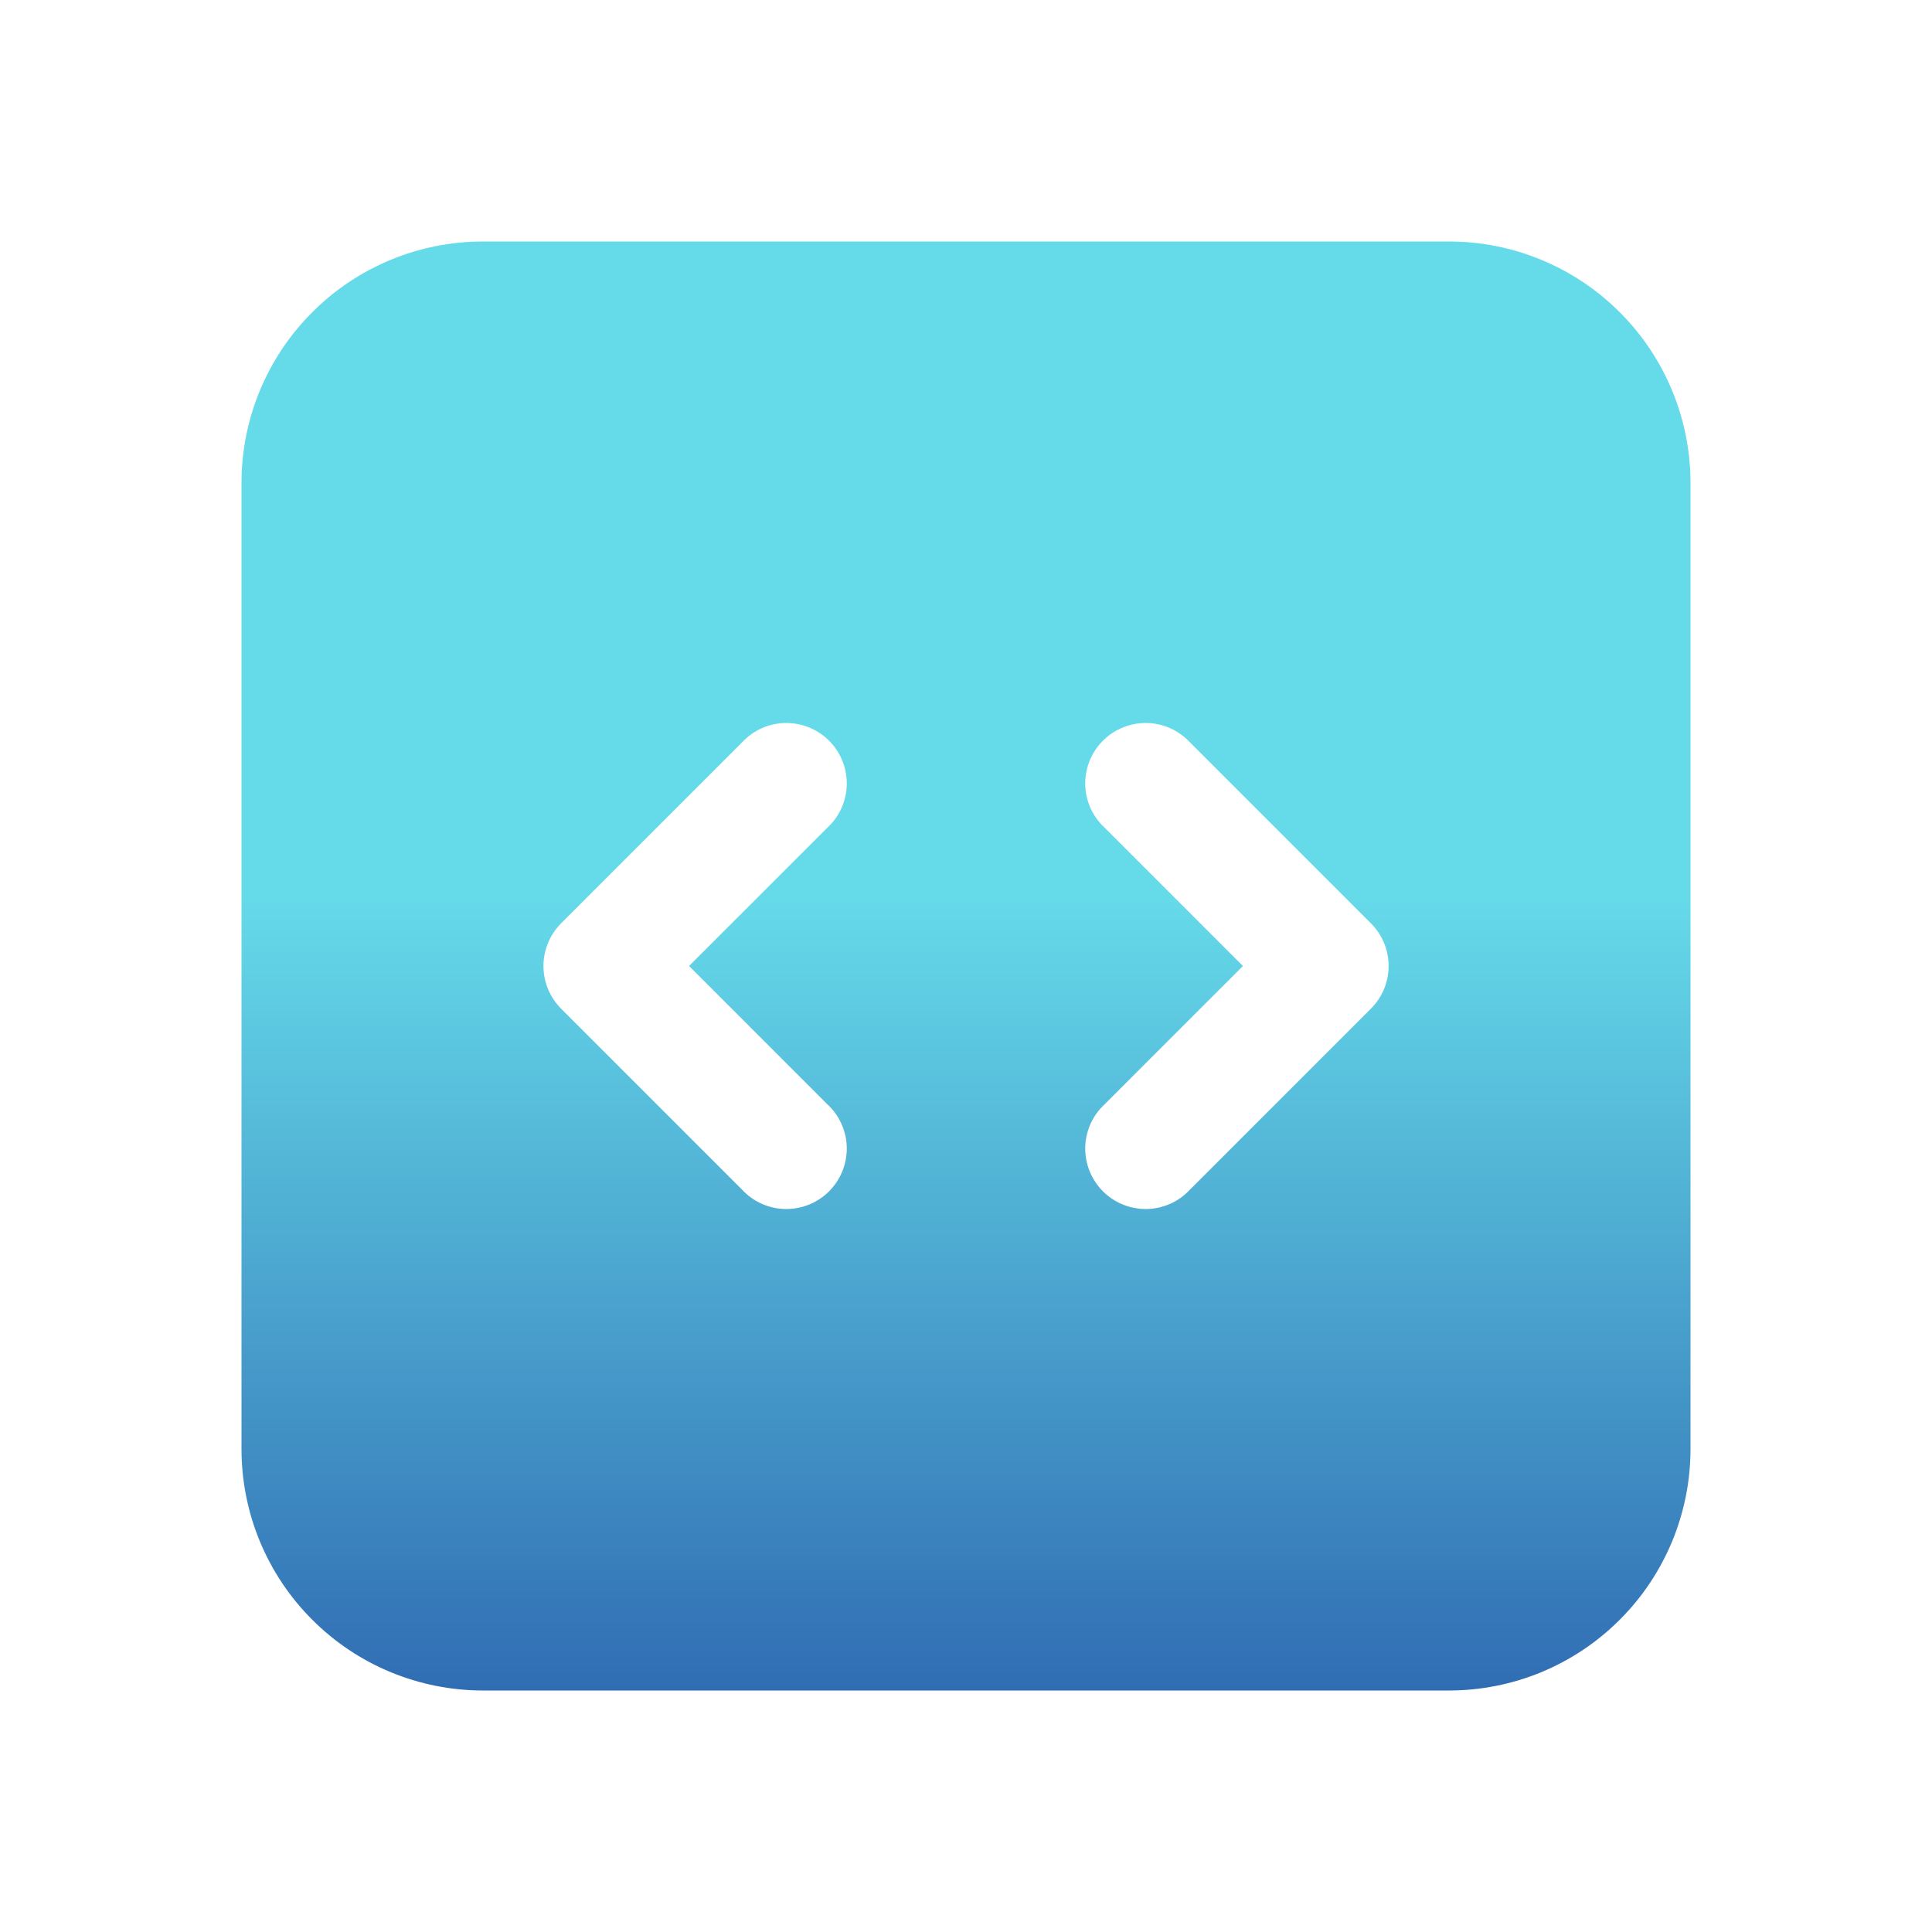
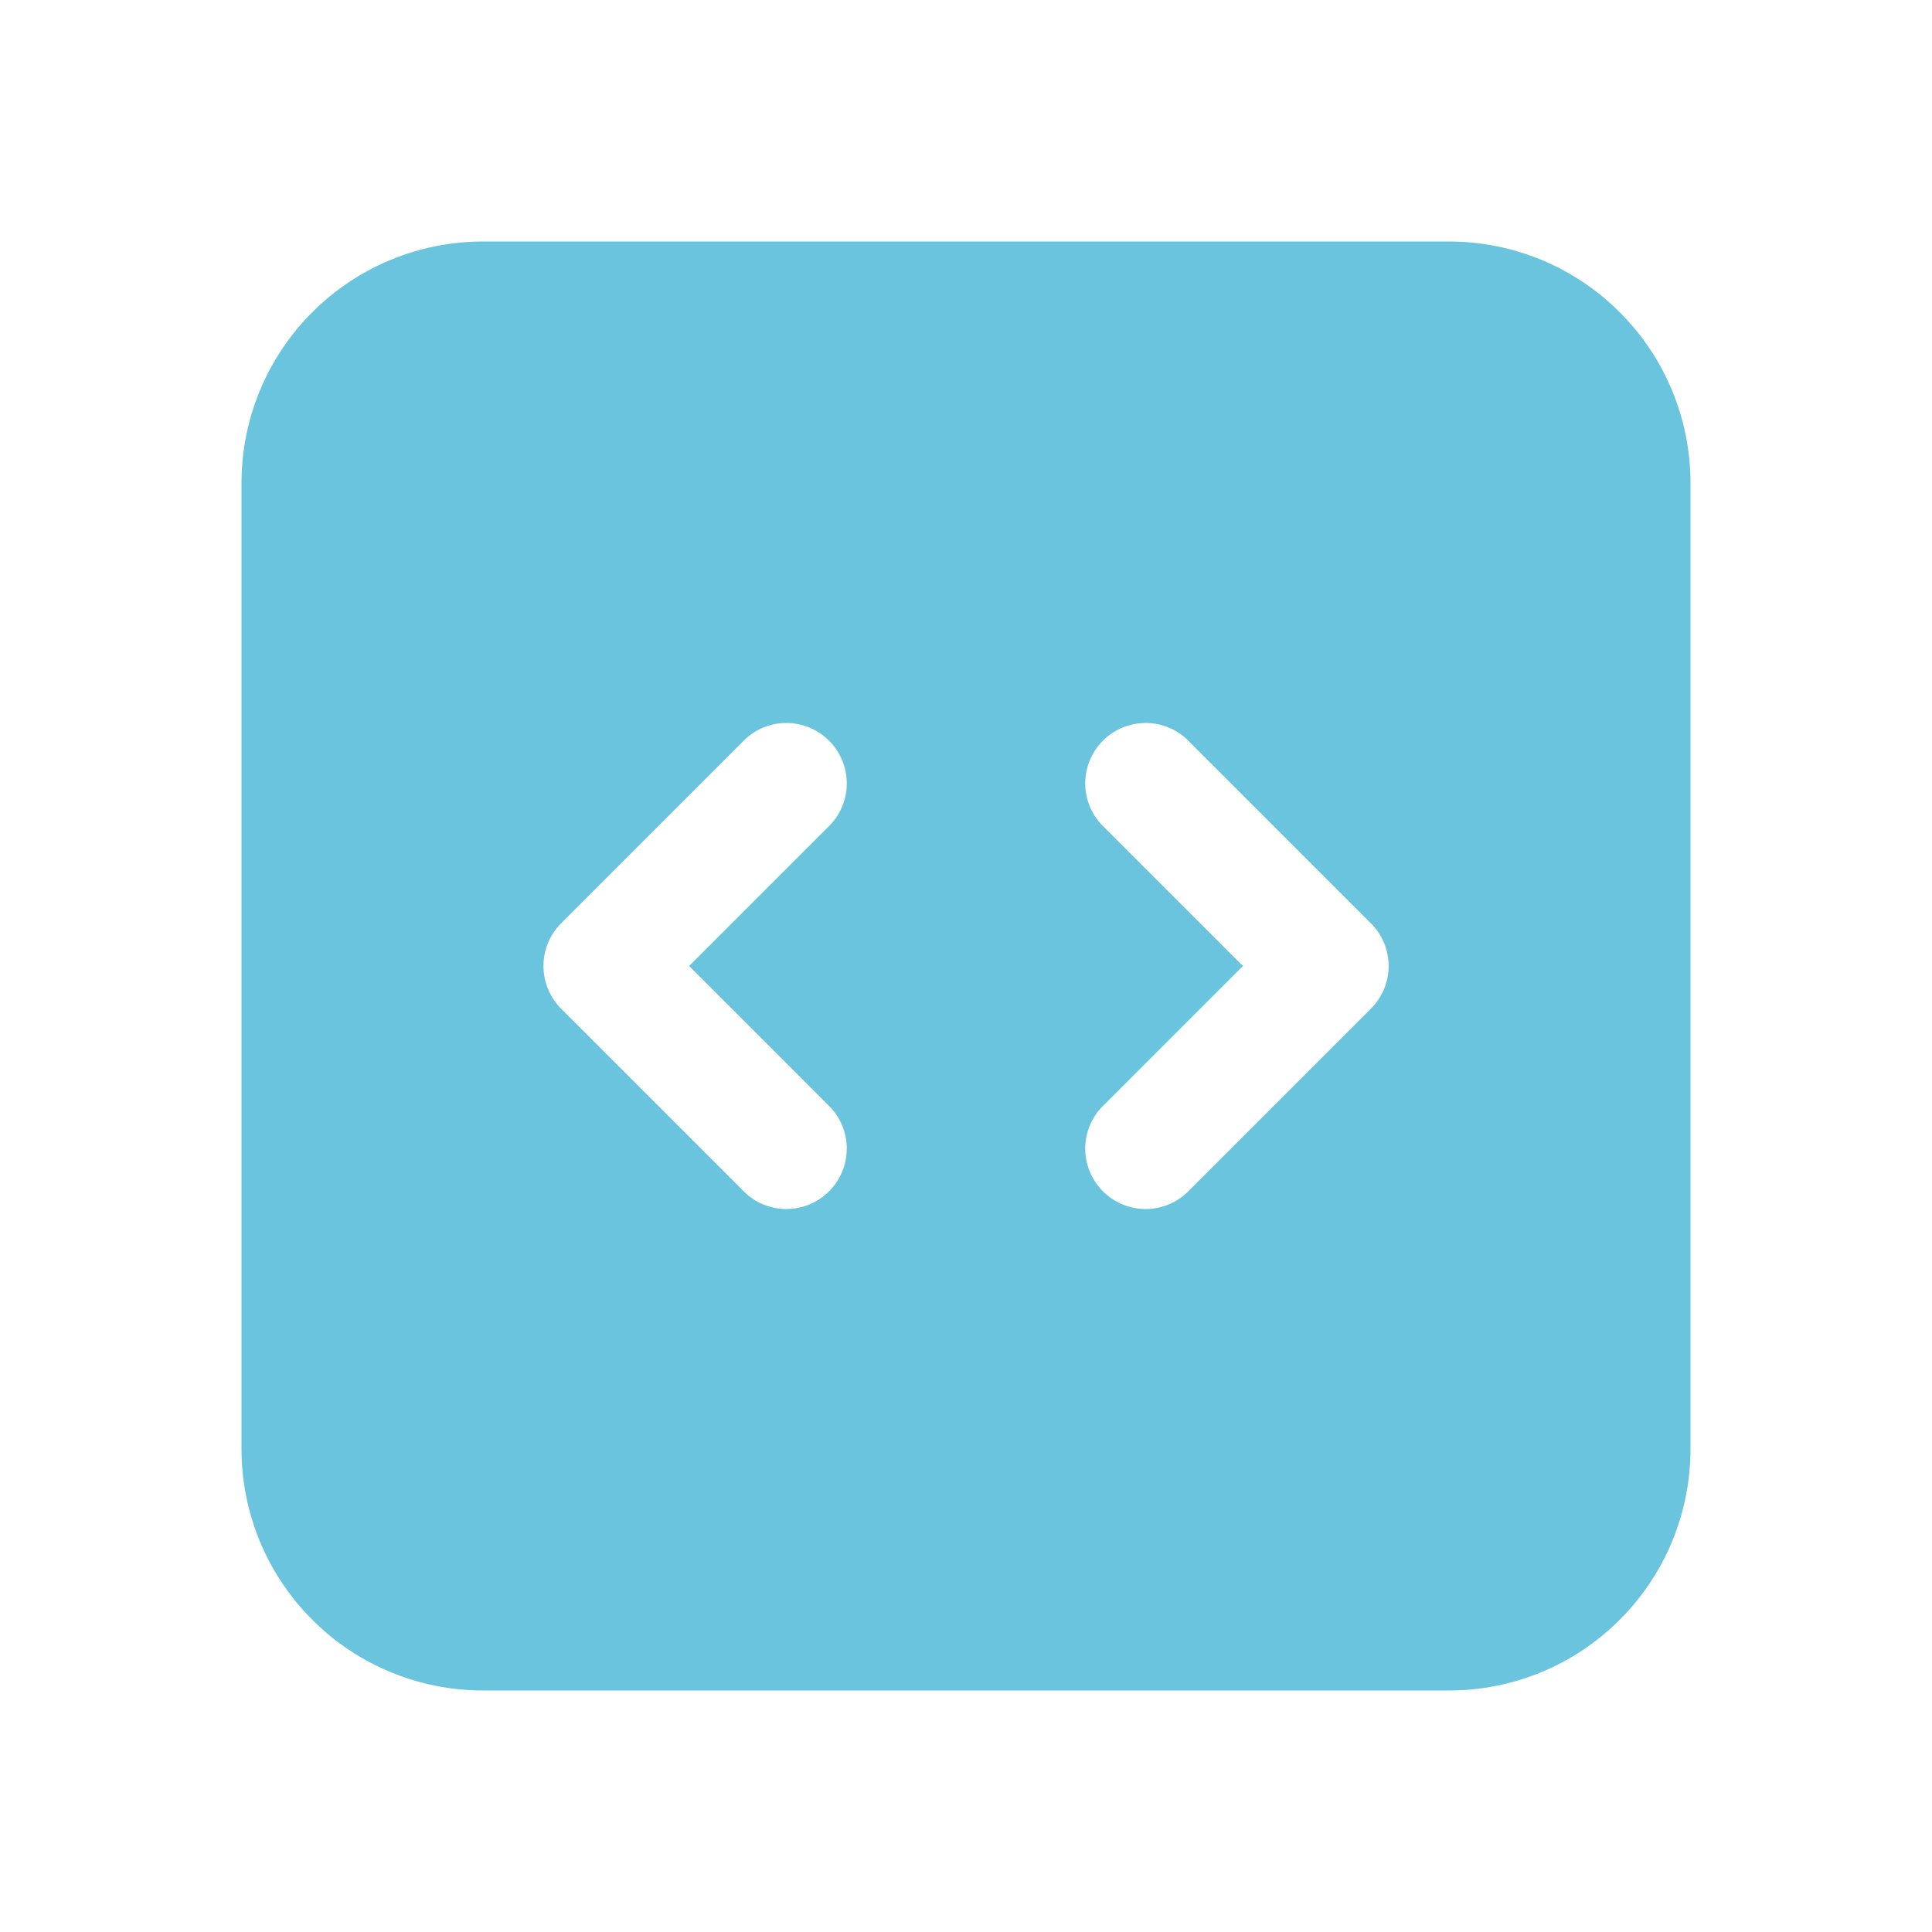
<svg xmlns="http://www.w3.org/2000/svg" width="24" height="24" viewBox="0 0 24 24" fill="none">
-   <path fill-rule="evenodd" clip-rule="evenodd" d="M3 6C3 5.204 3.316 4.441 3.879 3.879C4.441 3.316 5.204 3 6 3H18C18.796 3 19.559 3.316 20.121 3.879C20.684 4.441 21 5.204 21 6V18C21 18.796 20.684 19.559 20.121 20.121C19.559 20.684 18.796 21 18 21H6C5.204 21 4.441 20.684 3.879 20.121C3.316 19.559 3 18.796 3 18V6ZM17.25 12C17.25 12.199 17.171 12.389 17.03 12.53L14.78 14.78C14.711 14.854 14.629 14.913 14.537 14.954C14.444 14.995 14.345 15.017 14.245 15.019C14.144 15.02 14.044 15.002 13.95 14.964C13.857 14.926 13.772 14.87 13.701 14.799C13.63 14.728 13.574 14.643 13.536 14.55C13.498 14.456 13.48 14.356 13.481 14.255C13.483 14.155 13.505 14.056 13.546 13.963C13.587 13.871 13.646 13.789 13.72 13.72L15.44 12L13.72 10.28C13.646 10.211 13.587 10.129 13.546 10.037C13.505 9.945 13.483 9.845 13.481 9.745C13.48 9.644 13.498 9.544 13.536 9.45C13.574 9.357 13.63 9.272 13.701 9.201C13.772 9.13 13.857 9.074 13.95 9.036C14.044 8.998 14.144 8.98 14.245 8.981C14.345 8.983 14.444 9.005 14.537 9.046C14.629 9.087 14.711 9.146 14.78 9.22L17.03 11.47C17.171 11.61 17.25 11.801 17.25 12ZM6.97 11.47C6.83 11.611 6.751 11.801 6.751 12C6.751 12.199 6.83 12.389 6.97 12.53L9.22 14.78C9.289 14.854 9.371 14.913 9.463 14.954C9.555 14.995 9.655 15.017 9.755 15.019C9.856 15.02 9.956 15.002 10.05 14.964C10.143 14.926 10.228 14.87 10.299 14.799C10.37 14.728 10.426 14.643 10.464 14.55C10.502 14.456 10.52 14.356 10.519 14.255C10.517 14.155 10.495 14.056 10.454 13.963C10.413 13.871 10.354 13.789 10.28 13.72L8.56 12L10.28 10.28C10.354 10.211 10.413 10.129 10.454 10.037C10.495 9.945 10.517 9.845 10.519 9.745C10.52 9.644 10.502 9.544 10.464 9.45C10.426 9.357 10.37 9.272 10.299 9.201C10.228 9.13 10.143 9.074 10.05 9.036C9.956 8.998 9.856 8.98 9.755 8.981C9.655 8.983 9.555 9.005 9.463 9.046C9.371 9.087 9.289 9.146 9.22 9.22L6.97 11.47Z" fill="url(#paint0_linear_8_6)" />
-   <defs>
-     <linearGradient id="paint0_linear_8_6" x1="12" y1="3" x2="12" y2="21" gradientUnits="userSpaceOnUse">
-       <stop offset="0.453" stop-color="#65DAE9" />
-       <stop offset="1" stop-color="#306DB3" />
-     </linearGradient>
-   </defs>
+   <path fill-rule="evenodd" clip-rule="evenodd" d="M3 6C3 5.204 3.316 4.441 3.879 3.879C4.441 3.316 5.204 3 6 3H18C18.796 3 19.559 3.316 20.121 3.879C20.684 4.441 21 5.204 21 6V18C21 18.796 20.684 19.559 20.121 20.121C19.559 20.684 18.796 21 18 21H6C5.204 21 4.441 20.684 3.879 20.121C3.316 19.559 3 18.796 3 18V6ZM17.25 12C17.25 12.199 17.171 12.389 17.03 12.53L14.78 14.78C14.711 14.854 14.629 14.913 14.537 14.954C14.444 14.995 14.345 15.017 14.245 15.019C14.144 15.02 14.044 15.002 13.95 14.964C13.857 14.926 13.772 14.87 13.701 14.799C13.63 14.728 13.574 14.643 13.536 14.55C13.498 14.456 13.48 14.356 13.481 14.255C13.483 14.155 13.505 14.056 13.546 13.963C13.587 13.871 13.646 13.789 13.72 13.72L15.44 12L13.72 10.28C13.646 10.211 13.587 10.129 13.546 10.037C13.505 9.945 13.483 9.845 13.481 9.745C13.48 9.644 13.498 9.544 13.536 9.45C13.574 9.357 13.63 9.272 13.701 9.201C13.772 9.13 13.857 9.074 13.95 9.036C14.044 8.998 14.144 8.98 14.245 8.981C14.345 8.983 14.444 9.005 14.537 9.046C14.629 9.087 14.711 9.146 14.78 9.22L17.03 11.47C17.171 11.61 17.25 11.801 17.25 12ZM6.97 11.47C6.83 11.611 6.751 11.801 6.751 12C6.751 12.199 6.83 12.389 6.97 12.53L9.22 14.78C9.289 14.854 9.371 14.913 9.463 14.954C9.555 14.995 9.655 15.017 9.755 15.019C9.856 15.02 9.956 15.002 10.05 14.964C10.143 14.926 10.228 14.87 10.299 14.799C10.37 14.728 10.426 14.643 10.464 14.55C10.502 14.456 10.52 14.356 10.519 14.255C10.517 14.155 10.495 14.056 10.454 13.963C10.413 13.871 10.354 13.789 10.28 13.72L8.56 12L10.28 10.28C10.354 10.211 10.413 10.129 10.454 10.037C10.495 9.945 10.517 9.845 10.519 9.745C10.52 9.644 10.502 9.544 10.464 9.45C10.426 9.357 10.37 9.272 10.299 9.201C10.228 9.13 10.143 9.074 10.05 9.036C9.956 8.998 9.856 8.98 9.755 8.981C9.655 8.983 9.555 9.005 9.463 9.046C9.371 9.087 9.289 9.146 9.22 9.22L6.97 11.47Z" fill="#6AC4DD" />
</svg>
